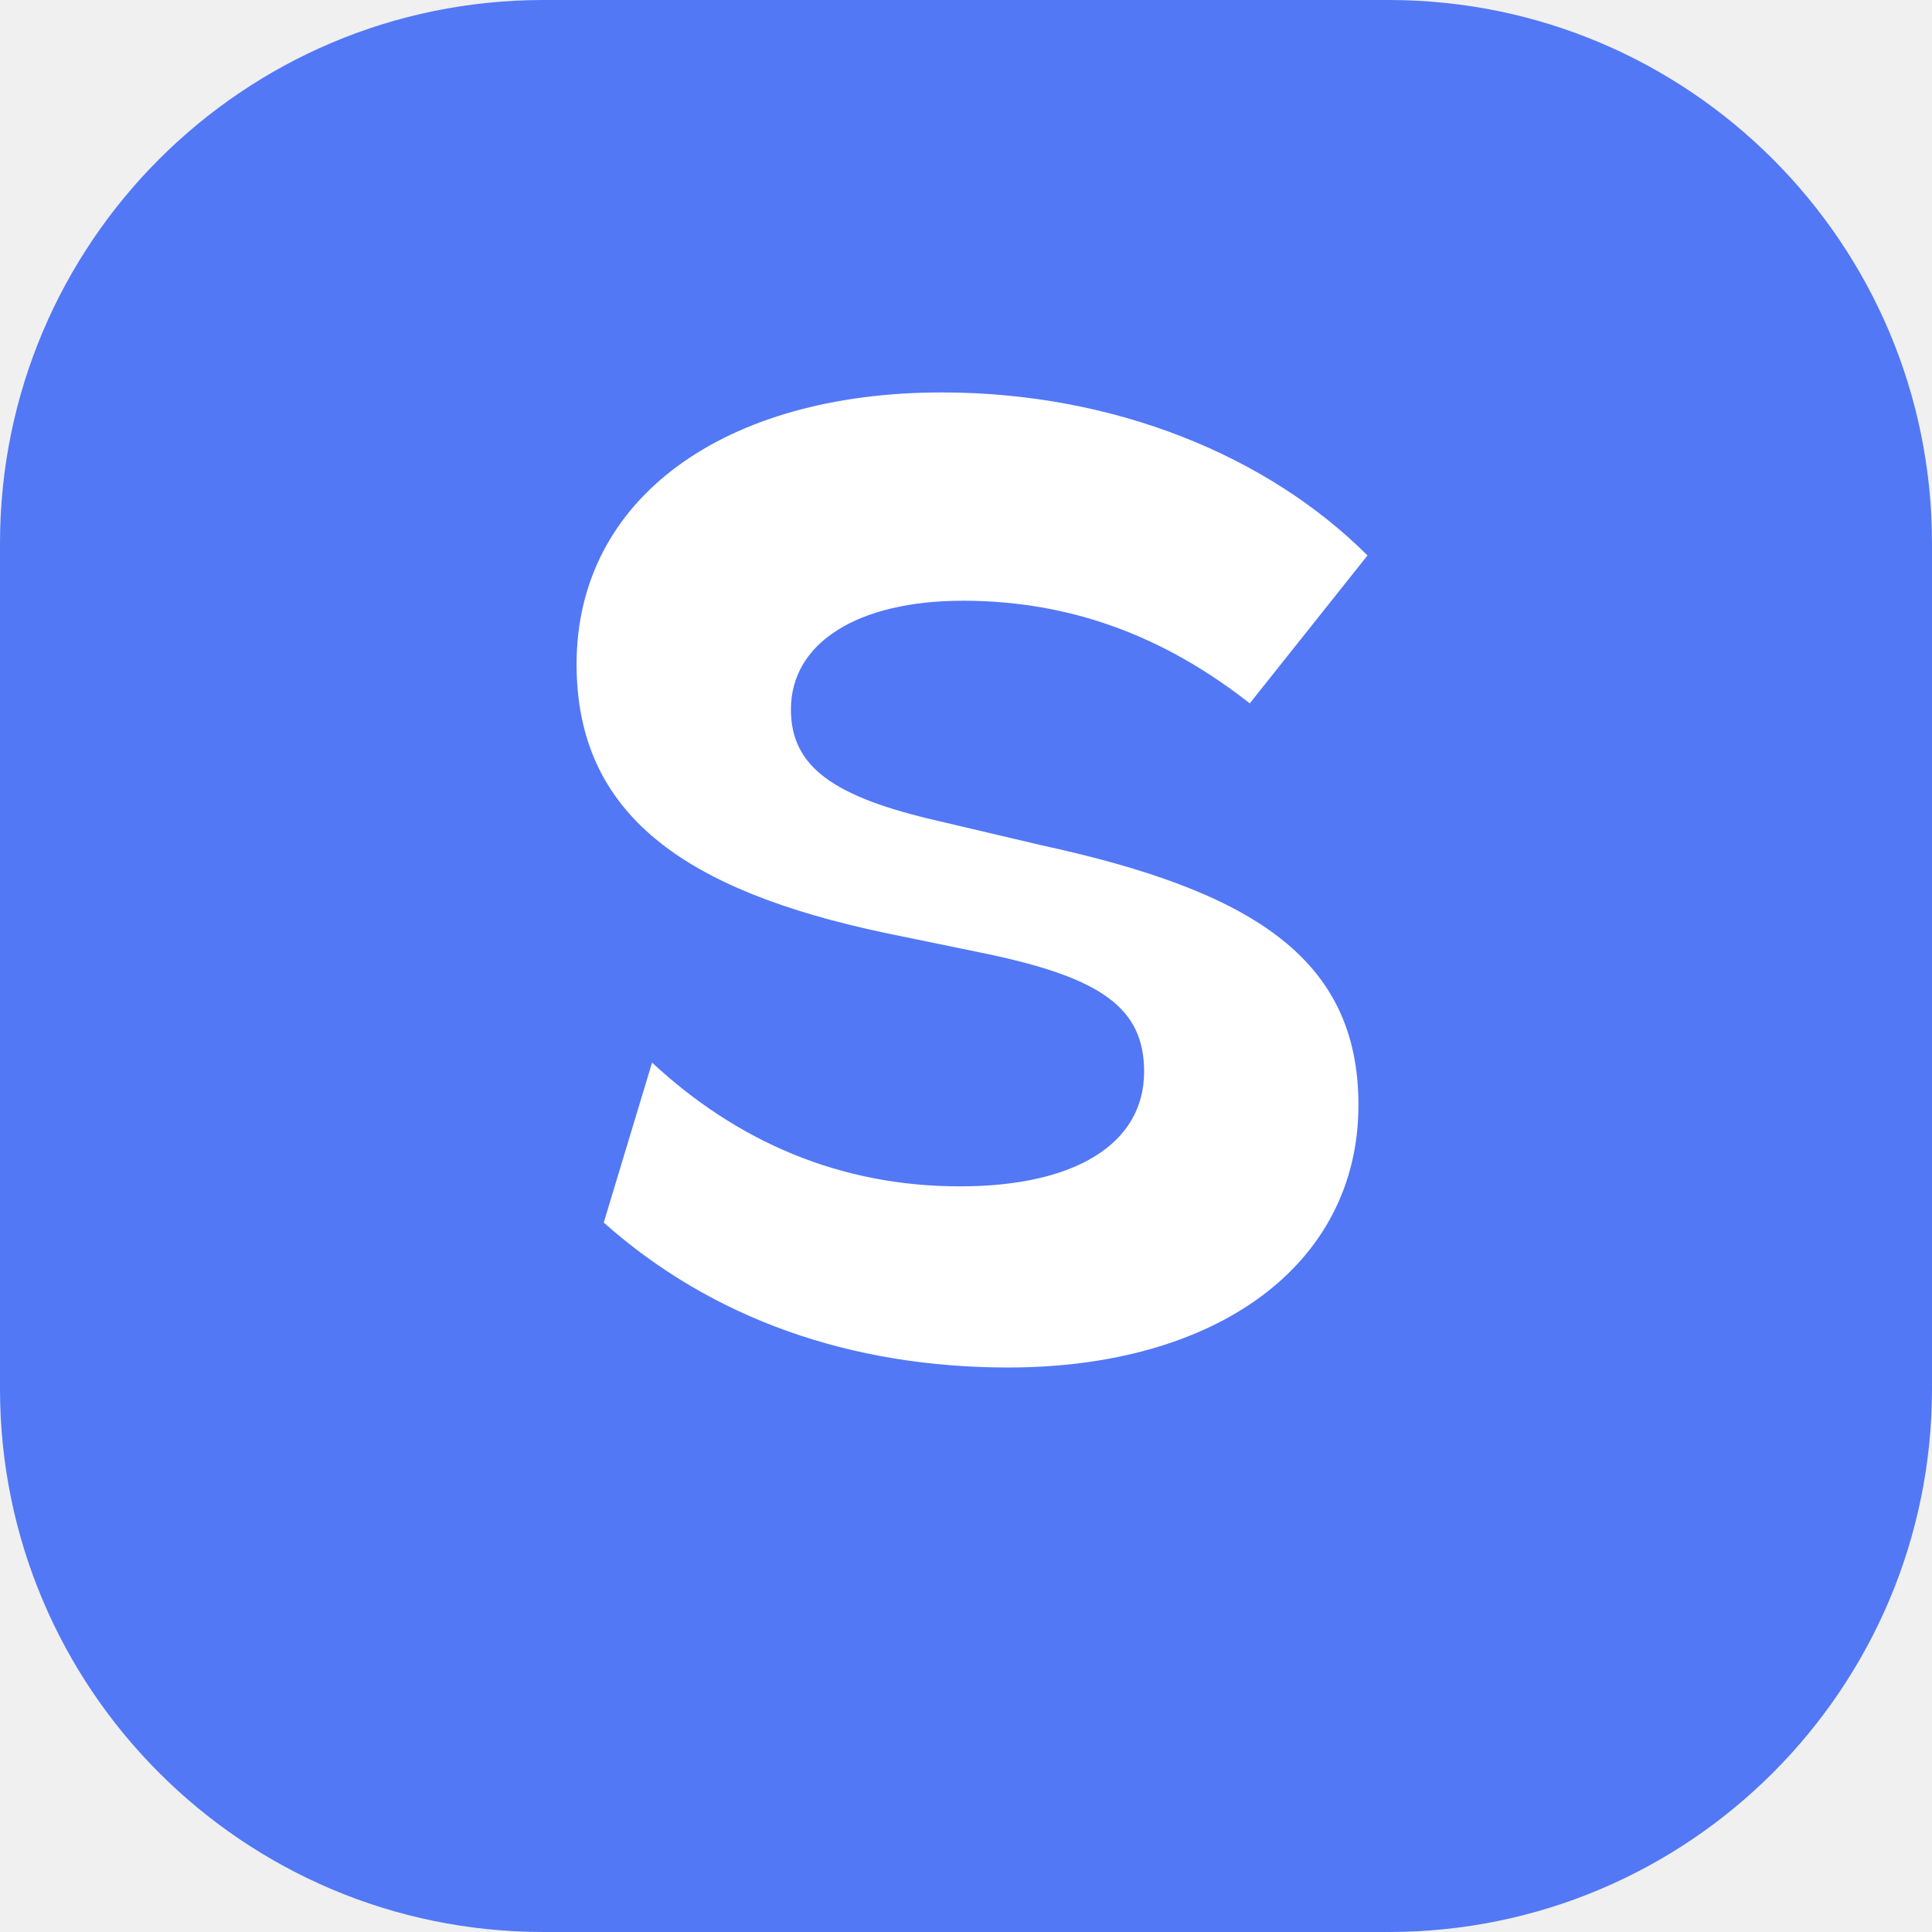
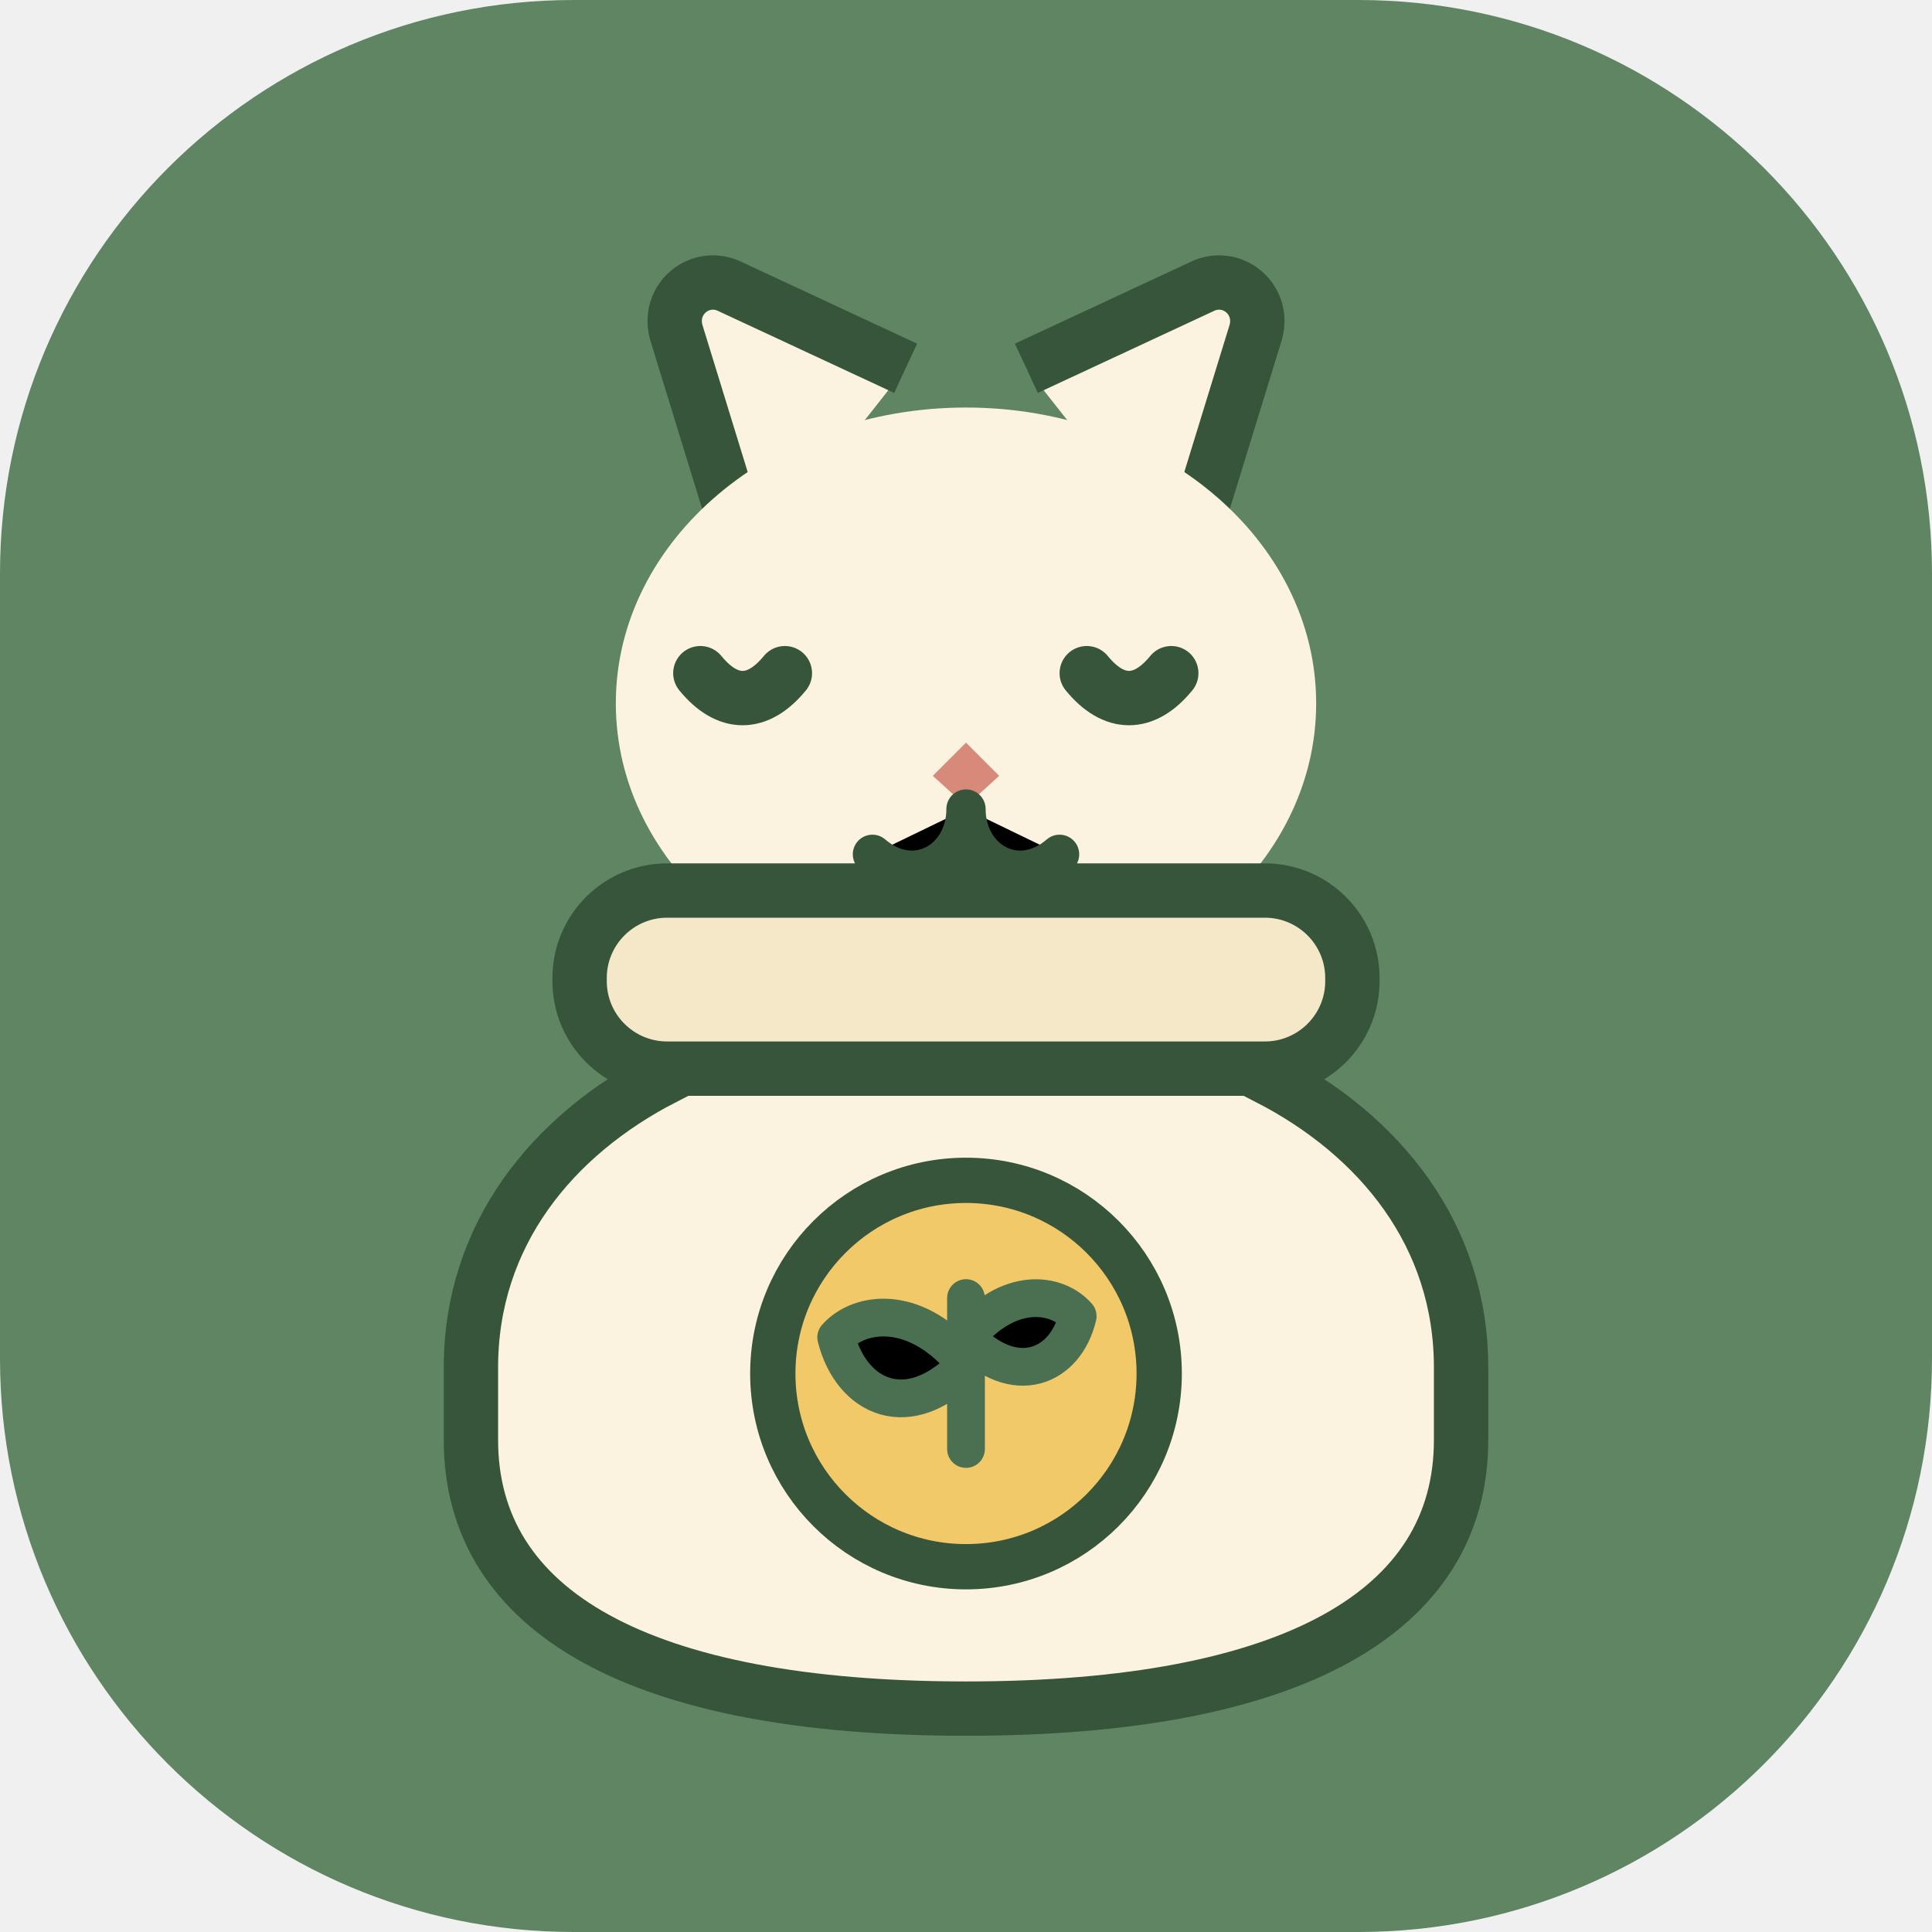
<svg xmlns="http://www.w3.org/2000/svg" viewBox="0 0 64 64">
-   <rect width="64" height="64" rx="18" fill="#5278F6" />
-   <path d="M20 40.5c3.6 3.2 8.2 4.8 13.4 4.8 6.9 0 11.6-3.4 11.6-8.7 0-4.9-3.6-7.1-10.5-8.6l-3.4-.8c-3.5-.8-4.9-1.8-4.9-3.7 0-2.2 2.2-3.6 5.7-3.6 3.6 0 6.7 1.2 9.5 3.4l3.9-4.9C42 15.1 36.9 13 31.2 13 24 13 19.1 16.5 19.1 22c0 5 3.6 7.5 10.2 8.9l3.4.7c3.8.8 5.2 1.8 5.2 3.9 0 2.4-2.3 3.8-6.1 3.8-4 0-7.4-1.5-10.2-4.1L20 40.5Z" fill="white" />
+   <rect width="64" height="64" rx="19" fill="#5F8563" />
+   <path d="M24.8 18.8 22.4 11c-.3-1.1.8-2 1.8-1.5l5.8 2.7" fill="#FBF3DF" stroke="#36553B" stroke-width="1.8" stroke-linejoin="round" />
+   <path d="m39.2 18.8 2.4-7.8c.3-1.1-.8-2-1.8-1.5l-5.8 2.7" fill="#FBF3DF" stroke="#36553B" stroke-width="1.8" stroke-linejoin="round" />
+   <ellipse cx="32" cy="23.3" rx="11.6" ry="9.8" fill="#FBF3DF" />
+   <path d="M23.2 22.3c.9 1.1 1.9 1.1 2.8 0M36 22.3c.9 1.1 1.9 1.1 2.8 0" stroke="#36553B" stroke-width="1.8" stroke-linecap="round" />
+   <path d="m30.9 25.7 1.1 1 1.1-1-1.1-1.1-1.1 1.1Z" fill="#D88A7A" />
+   <path d="M32 26.8c0 1.7-1.7 2.7-3.1 1.5M32 26.8c0 1.7 1.7 2.7 3.1 1.5" stroke="#36553B" stroke-width="1.3" stroke-linecap="round" />
+   <path d="M22 32.4h20v3.3c3.7 1.9 6.4 5.2 6.4 9.6v2.4c0 5.7-5.6 8.9-16.4 8.9s-16.4-3.2-16.4-8.9v-2.4c0-4.4 2.7-7.7 6.4-9.6v-3.3Z" fill="#FBF3DF" stroke="#36553B" stroke-width="1.8" />
+   <rect x="19.2" y="29.5" width="25.6" height="5.9" rx="2.9" fill="#F4E8C9" stroke="#36553B" stroke-width="1.8" />
+   <circle cx="32" cy="45.5" r="6.4" fill="#F2C968" stroke="#36553B" stroke-width="1.5" />
+   <path d="M32 48v-5m0 2.2c-1.6-2-3.5-1.8-4.3-.9.5 2 2.4 2.9 4.3.9Zm0-.9c1.4-1.7 3-1.5 3.7-.7-.4 1.7-2.1 2.4-3.7.7Z" stroke="#4A6F51" stroke-width="1.25" stroke-linecap="round" stroke-linejoin="round" />
</svg>
